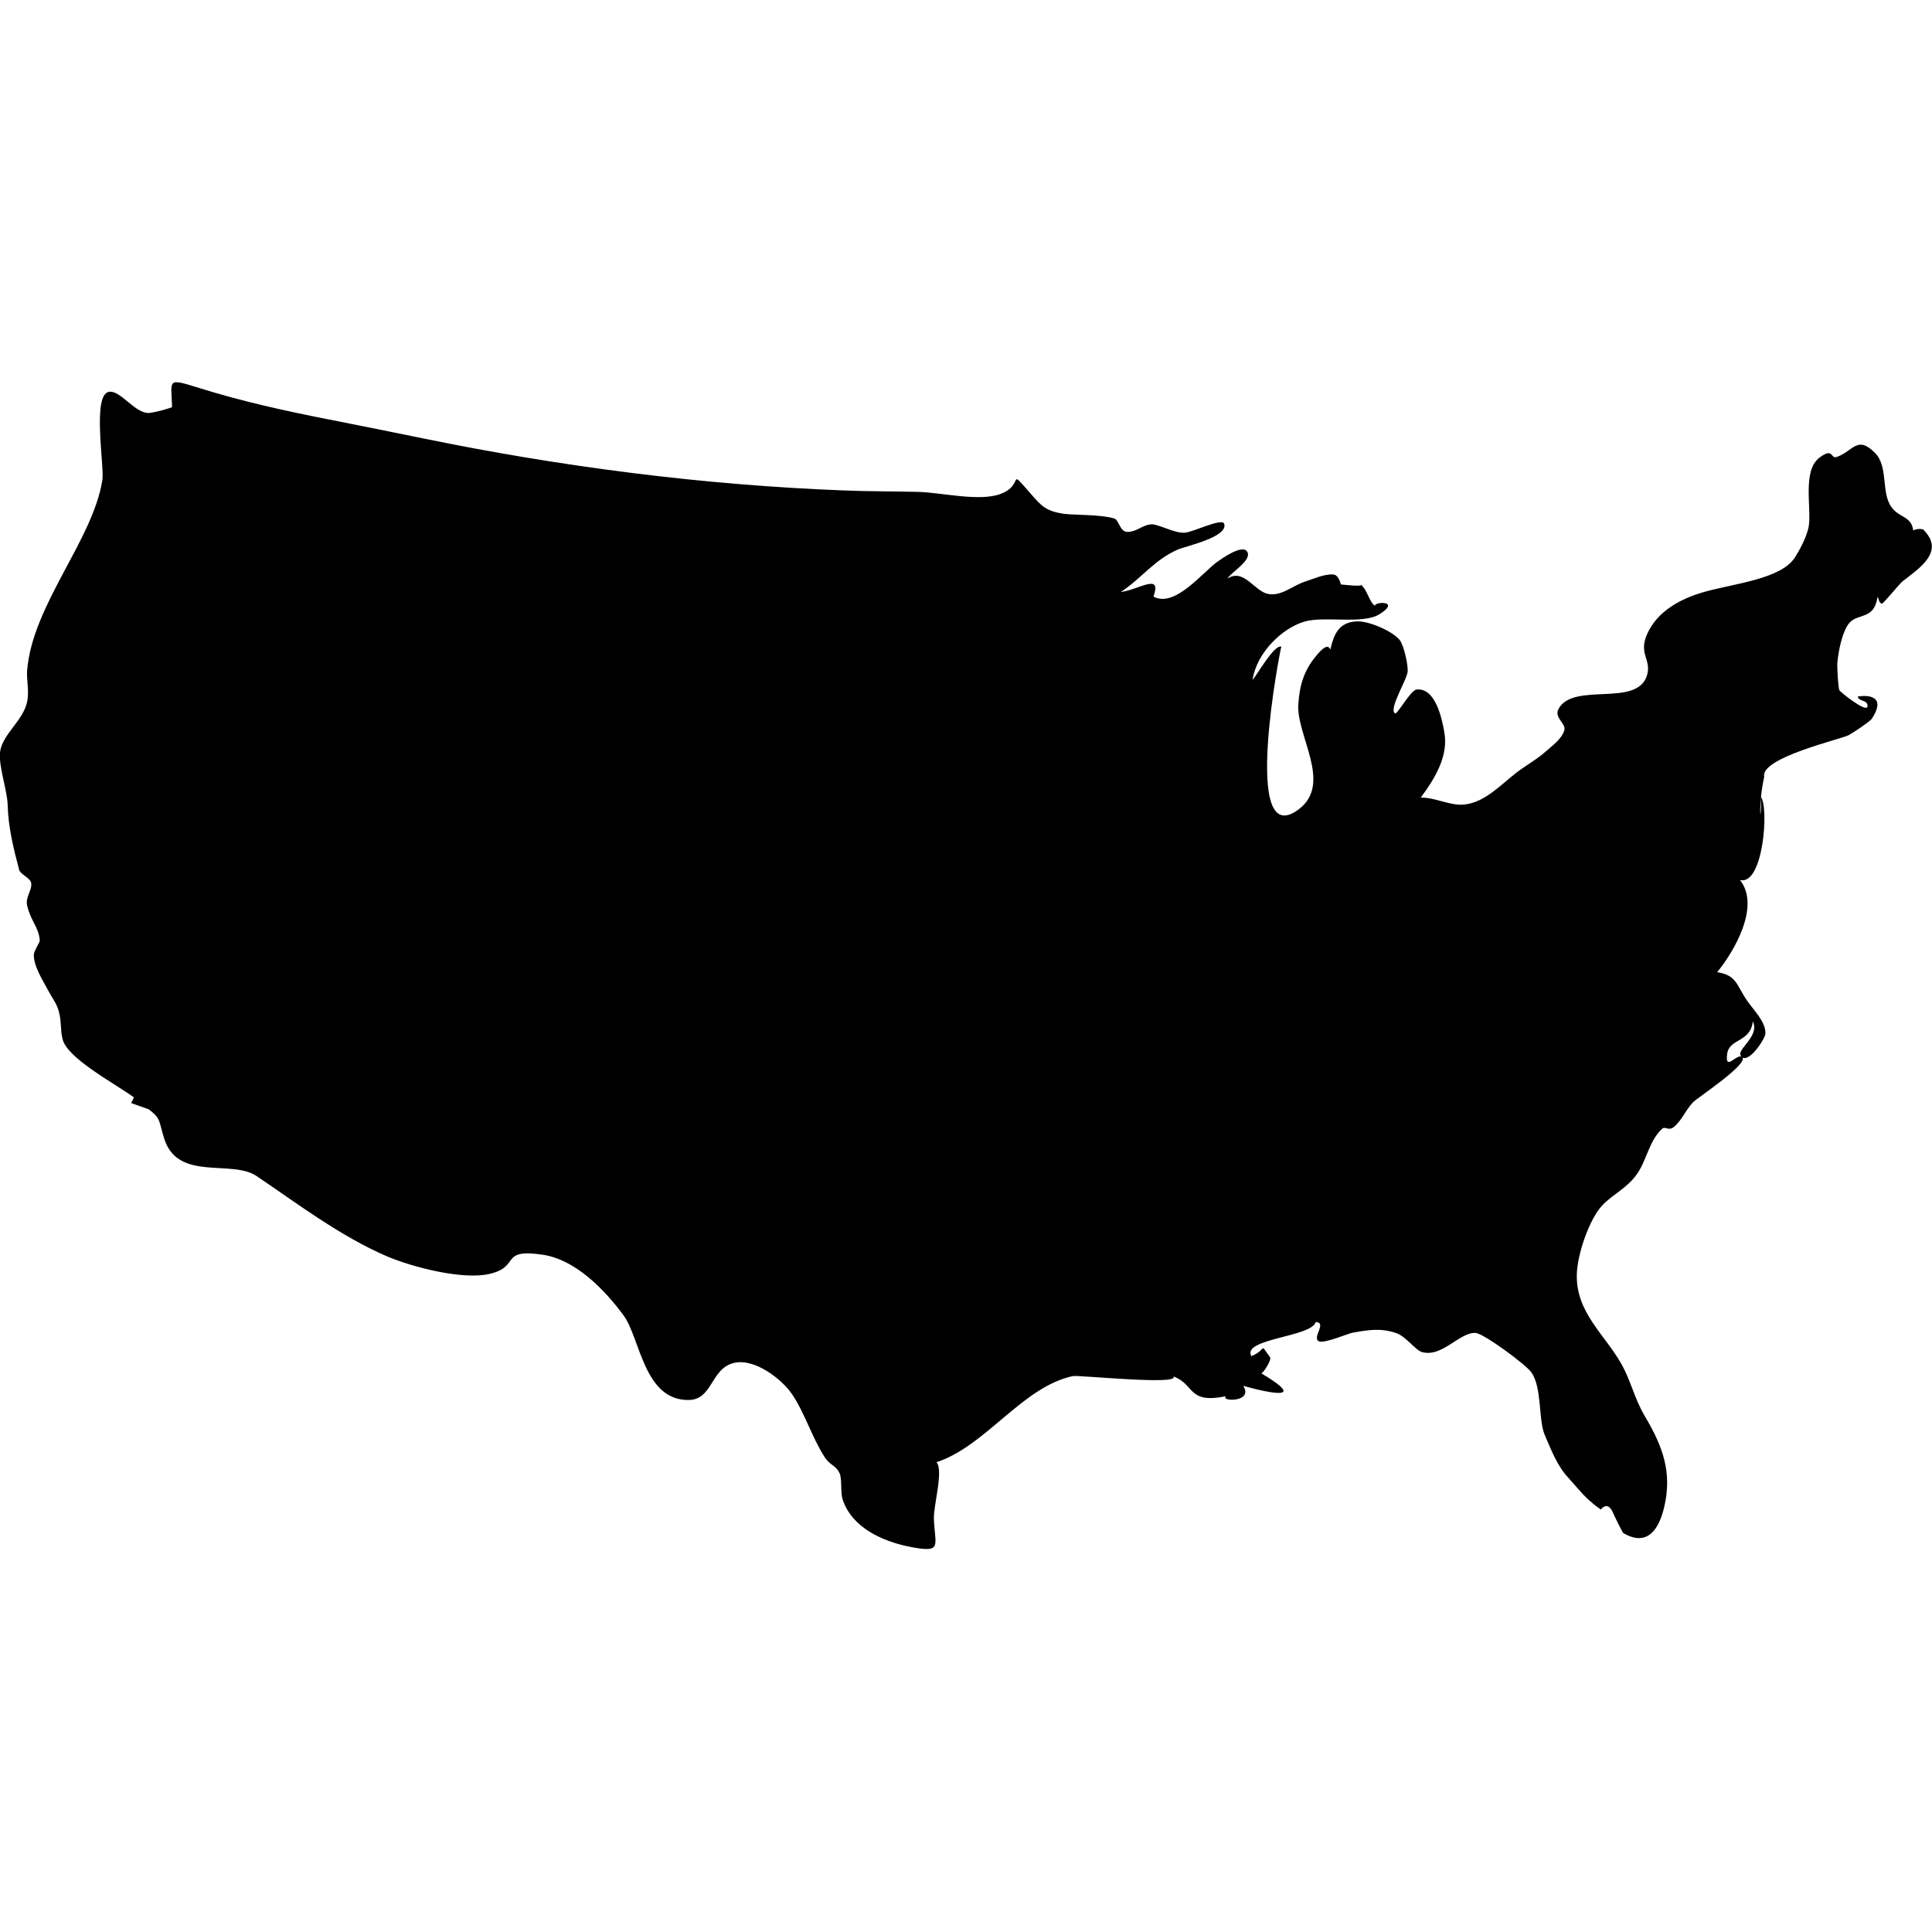
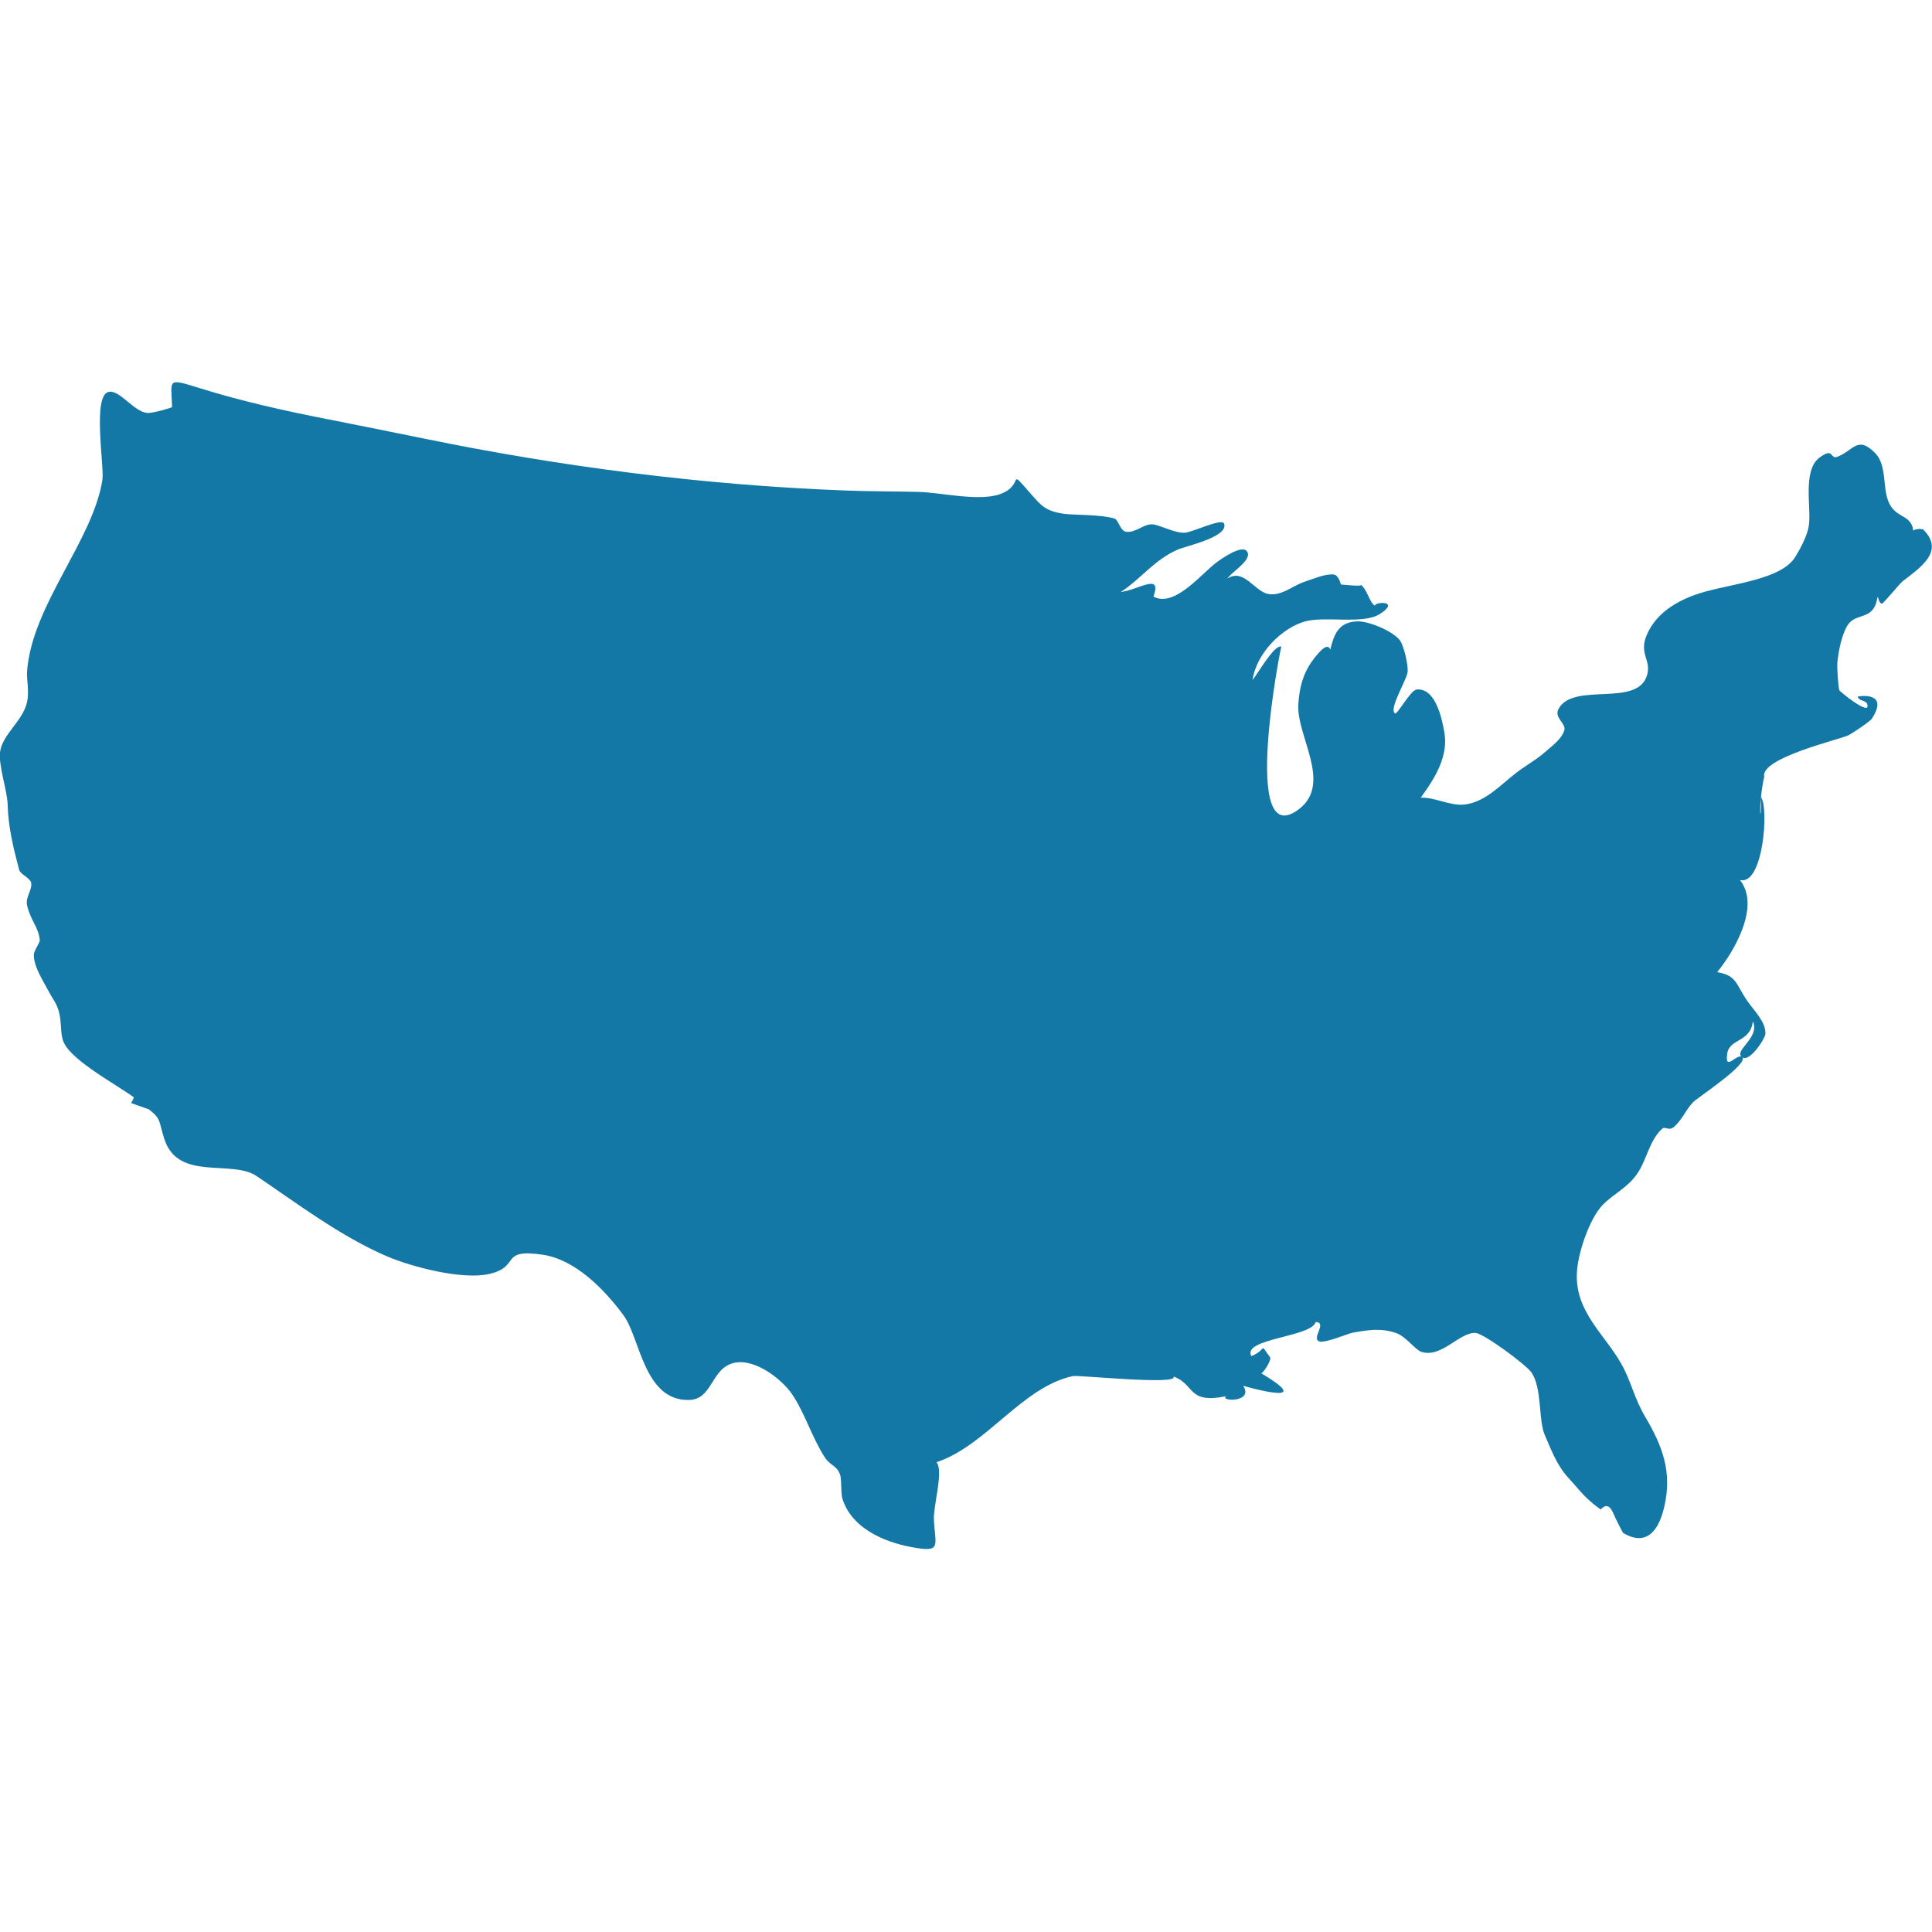
<svg xmlns="http://www.w3.org/2000/svg" version="1.1" width="32" height="32" viewBox="0 0 32 32">
-   <path d="M31.868 8.779c-0.030-0.030-0.15-0.019-0.178 0.010-0.033-0.248-0.229-0.204-0.364-0.393-0.172-0.242-0.046-0.668-0.269-0.893-0.296-0.3-0.361-0.031-0.632 0.065-0.113 0.040-0.051-0.168-0.29 0.013-0.29 0.219-0.124 0.853-0.178 1.143-0.034 0.184-0.168 0.416-0.228 0.51-0.23 0.357-1.002 0.43-1.494 0.568-0.383 0.107-0.784 0.313-0.955 0.704-0.145 0.331 0.079 0.42-0.001 0.681-0.163 0.536-1.215 0.102-1.464 0.553-0.082 0.148 0.13 0.242 0.095 0.357-0.046 0.146-0.199 0.254-0.309 0.351-0.142 0.128-0.335 0.234-0.49 0.354-0.259 0.201-0.523 0.495-0.87 0.525-0.226 0.019-0.474-0.121-0.709-0.116 0.242-0.328 0.46-0.691 0.391-1.081-0.040-0.232-0.148-0.743-0.461-0.709-0.099 0.011-0.319 0.419-0.356 0.395-0.11-0.072 0.196-0.551 0.209-0.692 0.010-0.107-0.061-0.432-0.131-0.522-0.116-0.148-0.514-0.32-0.712-0.31-0.301 0.014-0.379 0.216-0.438 0.468-0.047-0.139-0.211 0.076-0.239 0.109-0.199 0.239-0.271 0.487-0.291 0.798-0.033 0.518 0.565 1.304 0.017 1.73-0.985 0.765-0.308-2.689-0.298-2.686-0.117-0.043-0.402 0.468-0.477 0.551 0.068-0.457 0.499-0.865 0.866-0.968 0.335-0.095 0.963 0.054 1.242-0.124 0.351-0.225-0.084-0.206-0.081-0.137-0.095-0.060-0.121-0.261-0.237-0.352 0.060 0.047-0.361-0.007-0.326 0.001-0.002 0-0.033-0.156-0.121-0.166-0.142-0.016-0.348 0.077-0.482 0.12-0.201 0.066-0.382 0.244-0.606 0.201-0.222-0.043-0.403-0.432-0.67-0.254 0.048-0.095 0.385-0.286 0.335-0.428-0.062-0.175-0.462 0.122-0.496 0.145-0.241 0.166-0.709 0.777-1.065 0.581 0.143-0.401-0.236-0.115-0.541-0.075 0.348-0.23 0.554-0.534 0.945-0.704 0.137-0.059 0.841-0.208 0.767-0.427-0.034-0.102-0.509 0.137-0.65 0.148-0.172 0.013-0.439-0.143-0.553-0.139-0.148 0.006-0.257 0.137-0.412 0.125-0.114-0.010-0.128-0.199-0.207-0.222-0.234-0.068-0.657-0.054-0.824-0.076-0.312-0.043-0.385-0.138-0.547-0.321-0.419-0.474-0.097-0.161-0.513-0.008-0.356 0.131-0.985-0.027-1.368-0.035-0.41-0.010-0.822-0.007-1.234-0.024-2.319-0.089-4.673-0.392-6.961-0.862-0.536-0.11-1.066-0.216-1.603-0.322-0.698-0.137-1.398-0.293-2.077-0.504-0.575-0.179-0.49-0.158-0.477 0.306 0.015 0.008-0.328 0.107-0.408 0.099-0.225-0.020-0.45-0.375-0.633-0.351-0.289 0.037-0.078 1.235-0.113 1.46-0.158 1.003-1.16 2.068-1.247 3.159-0.013 0.168 0.048 0.36-0.012 0.563-0.084 0.284-0.395 0.501-0.435 0.777-0.033 0.222 0.119 0.645 0.125 0.884 0.009 0.369 0.096 0.715 0.19 1.075 0.019 0.073 0.181 0.135 0.198 0.211 0.026 0.118-0.099 0.241-0.066 0.38 0.063 0.263 0.191 0.356 0.21 0.577 0.003 0.036-0.099 0.173-0.099 0.242 0 0.201 0.161 0.439 0.25 0.61 0.042 0.081 0.107 0.168 0.14 0.253 0.080 0.205 0.041 0.365 0.088 0.538 0.085 0.316 0.861 0.727 1.175 0.954 0.014 0.010-0.043 0.096-0.041 0.097 0.022 0.011 0.289 0.102 0.293 0.105 0.21 0.163 0.16 0.191 0.257 0.492 0.228 0.706 1.114 0.333 1.529 0.614 0.658 0.444 1.393 1.001 2.159 1.329 0.419 0.178 1.251 0.395 1.698 0.291 0.522-0.122 0.157-0.421 0.875-0.319 0.54 0.078 1.021 0.566 1.344 1.004 0.278 0.376 0.336 1.418 1.085 1.403 0.395-0.008 0.358-0.522 0.745-0.614 0.344-0.081 0.792 0.269 0.961 0.517 0.216 0.319 0.328 0.715 0.545 1.050 0.087 0.133 0.189 0.129 0.247 0.271 0.036 0.087 0.011 0.312 0.045 0.418 0.148 0.466 0.656 0.704 1.142 0.795 0.515 0.096 0.389-0.018 0.371-0.467-0.008-0.221 0.164-0.804 0.043-0.939 0.825-0.272 1.418-1.247 2.26-1.427 0.090-0.019 1.785 0.157 1.664 0.006 0.367 0.135 0.226 0.458 0.872 0.328-0.109 0.088 0.466 0.107 0.284-0.173 0 0 1.276 0.373 0.3-0.206 0.036-0.008 0.176-0.226 0.145-0.267-0.19-0.254-0.033-0.131-0.309-0.018-0.164-0.292 0.997-0.315 1.065-0.565 0.196 0.007-0.068 0.26 0.053 0.319 0.085 0.043 0.49-0.131 0.557-0.142 0.262-0.046 0.462-0.082 0.721 0.005 0.16 0.053 0.319 0.28 0.42 0.312 0.335 0.108 0.633-0.332 0.899-0.313 0.135 0.010 0.821 0.516 0.918 0.647 0.186 0.253 0.116 0.793 0.227 1.045 0.099 0.226 0.199 0.502 0.387 0.704 0.104 0.111 0.28 0.337 0.413 0.428-0.094-0.066 0.178 0.147 0.13 0.095 0.077-0.082 0.142-0.065 0.197 0.052 0.051 0.116 0.108 0.23 0.169 0.341 0.431 0.256 0.609-0.113 0.683-0.435 0.132-0.568-0.025-0.997-0.318-1.491-0.181-0.306-0.23-0.583-0.393-0.873-0.275-0.488-0.753-0.852-0.738-1.48 0.007-0.342 0.212-0.93 0.427-1.152 0.183-0.189 0.408-0.28 0.573-0.518 0.16-0.231 0.199-0.549 0.412-0.744 0.059-0.053 0.109 0.055 0.217-0.049 0.128-0.123 0.171-0.258 0.297-0.392 0.067-0.072 0.954-0.652 0.808-0.751-0.087-0.059-0.286 0.254-0.243-0.053 0.035-0.253 0.385-0.184 0.424-0.534 0.122 0.242-0.267 0.46-0.201 0.567 0.108 0.175 0.407-0.277 0.41-0.364 0.007-0.198-0.195-0.388-0.304-0.548-0.184-0.268-0.169-0.417-0.495-0.471 0.267-0.325 0.726-1.086 0.377-1.527 0.385 0.101 0.483-1.196 0.348-1.373 0.006 0.581-0.057 0.157 0.054-0.336-0.072-0.316 1.281-0.624 1.4-0.69 0.075-0.041 0.354-0.226 0.384-0.274 0.299-0.462-0.235-0.367-0.234-0.365 0.013 0.088 0.169 0.049 0.161 0.162-0.008 0.119-0.449-0.236-0.465-0.264-0.022-0.039-0.040-0.386-0.035-0.454 0.019-0.214 0.086-0.525 0.193-0.656 0.146-0.178 0.416-0.048 0.473-0.439 0.022 0.027 0.023 0.111 0.075 0.111 0.022 0 0.292-0.331 0.338-0.367 0.266-0.21 0.709-0.487 0.354-0.848-0.012-0.012 0.183 0.187 0 0" />
+   <style type="text/css">
+ 	.st0{fill:#1478a6;}
+ </style>
+   <path class="st0" d="M31.868 8.779c-0.030-0.030-0.15-0.019-0.178 0.010-0.033-0.248-0.229-0.204-0.364-0.393-0.172-0.242-0.046-0.668-0.269-0.893-0.296-0.3-0.361-0.031-0.632 0.065-0.113 0.040-0.051-0.168-0.29 0.013-0.29 0.219-0.124 0.853-0.178 1.143-0.034 0.184-0.168 0.416-0.228 0.51-0.23 0.357-1.002 0.43-1.494 0.568-0.383 0.107-0.784 0.313-0.955 0.704-0.145 0.331 0.079 0.42-0.001 0.681-0.163 0.536-1.215 0.102-1.464 0.553-0.082 0.148 0.13 0.242 0.095 0.357-0.046 0.146-0.199 0.254-0.309 0.351-0.142 0.128-0.335 0.234-0.49 0.354-0.259 0.201-0.523 0.495-0.87 0.525-0.226 0.019-0.474-0.121-0.709-0.116 0.242-0.328 0.46-0.691 0.391-1.081-0.040-0.232-0.148-0.743-0.461-0.709-0.099 0.011-0.319 0.419-0.356 0.395-0.11-0.072 0.196-0.551 0.209-0.692 0.010-0.107-0.061-0.432-0.131-0.522-0.116-0.148-0.514-0.32-0.712-0.31-0.301 0.014-0.379 0.216-0.438 0.468-0.047-0.139-0.211 0.076-0.239 0.109-0.199 0.239-0.271 0.487-0.291 0.798-0.033 0.518 0.565 1.304 0.017 1.73-0.985 0.765-0.308-2.689-0.298-2.686-0.117-0.043-0.402 0.468-0.477 0.551 0.068-0.457 0.499-0.865 0.866-0.968 0.335-0.095 0.963 0.054 1.242-0.124 0.351-0.225-0.084-0.206-0.081-0.137-0.095-0.060-0.121-0.261-0.237-0.352 0.060 0.047-0.361-0.007-0.326 0.001-0.002 0-0.033-0.156-0.121-0.166-0.142-0.016-0.348 0.077-0.482 0.12-0.201 0.066-0.382 0.244-0.606 0.201-0.222-0.043-0.403-0.432-0.67-0.254 0.048-0.095 0.385-0.286 0.335-0.428-0.062-0.175-0.462 0.122-0.496 0.145-0.241 0.166-0.709 0.777-1.065 0.581 0.143-0.401-0.236-0.115-0.541-0.075 0.348-0.23 0.554-0.534 0.945-0.704 0.137-0.059 0.841-0.208 0.767-0.427-0.034-0.102-0.509 0.137-0.65 0.148-0.172 0.013-0.439-0.143-0.553-0.139-0.148 0.006-0.257 0.137-0.412 0.125-0.114-0.010-0.128-0.199-0.207-0.222-0.234-0.068-0.657-0.054-0.824-0.076-0.312-0.043-0.385-0.138-0.547-0.321-0.419-0.474-0.097-0.161-0.513-0.008-0.356 0.131-0.985-0.027-1.368-0.035-0.41-0.010-0.822-0.007-1.234-0.024-2.319-0.089-4.673-0.392-6.961-0.862-0.536-0.11-1.066-0.216-1.603-0.322-0.698-0.137-1.398-0.293-2.077-0.504-0.575-0.179-0.49-0.158-0.477 0.306 0.015 0.008-0.328 0.107-0.408 0.099-0.225-0.020-0.45-0.375-0.633-0.351-0.289 0.037-0.078 1.235-0.113 1.46-0.158 1.003-1.16 2.068-1.247 3.159-0.013 0.168 0.048 0.36-0.012 0.563-0.084 0.284-0.395 0.501-0.435 0.777-0.033 0.222 0.119 0.645 0.125 0.884 0.009 0.369 0.096 0.715 0.19 1.075 0.019 0.073 0.181 0.135 0.198 0.211 0.026 0.118-0.099 0.241-0.066 0.38 0.063 0.263 0.191 0.356 0.21 0.577 0.003 0.036-0.099 0.173-0.099 0.242 0 0.201 0.161 0.439 0.25 0.61 0.042 0.081 0.107 0.168 0.14 0.253 0.080 0.205 0.041 0.365 0.088 0.538 0.085 0.316 0.861 0.727 1.175 0.954 0.014 0.010-0.043 0.096-0.041 0.097 0.022 0.011 0.289 0.102 0.293 0.105 0.21 0.163 0.16 0.191 0.257 0.492 0.228 0.706 1.114 0.333 1.529 0.614 0.658 0.444 1.393 1.001 2.159 1.329 0.419 0.178 1.251 0.395 1.698 0.291 0.522-0.122 0.157-0.421 0.875-0.319 0.54 0.078 1.021 0.566 1.344 1.004 0.278 0.376 0.336 1.418 1.085 1.403 0.395-0.008 0.358-0.522 0.745-0.614 0.344-0.081 0.792 0.269 0.961 0.517 0.216 0.319 0.328 0.715 0.545 1.050 0.087 0.133 0.189 0.129 0.247 0.271 0.036 0.087 0.011 0.312 0.045 0.418 0.148 0.466 0.656 0.704 1.142 0.795 0.515 0.096 0.389-0.018 0.371-0.467-0.008-0.221 0.164-0.804 0.043-0.939 0.825-0.272 1.418-1.247 2.26-1.427 0.090-0.019 1.785 0.157 1.664 0.006 0.367 0.135 0.226 0.458 0.872 0.328-0.109 0.088 0.466 0.107 0.284-0.173 0 0 1.276 0.373 0.3-0.206 0.036-0.008 0.176-0.226 0.145-0.267-0.19-0.254-0.033-0.131-0.309-0.018-0.164-0.292 0.997-0.315 1.065-0.565 0.196 0.007-0.068 0.26 0.053 0.319 0.085 0.043 0.49-0.131 0.557-0.142 0.262-0.046 0.462-0.082 0.721 0.005 0.16 0.053 0.319 0.28 0.42 0.312 0.335 0.108 0.633-0.332 0.899-0.313 0.135 0.010 0.821 0.516 0.918 0.647 0.186 0.253 0.116 0.793 0.227 1.045 0.099 0.226 0.199 0.502 0.387 0.704 0.104 0.111 0.28 0.337 0.413 0.428-0.094-0.066 0.178 0.147 0.13 0.095 0.077-0.082 0.142-0.065 0.197 0.052 0.051 0.116 0.108 0.23 0.169 0.341 0.431 0.256 0.609-0.113 0.683-0.435 0.132-0.568-0.025-0.997-0.318-1.491-0.181-0.306-0.23-0.583-0.393-0.873-0.275-0.488-0.753-0.852-0.738-1.48 0.007-0.342 0.212-0.93 0.427-1.152 0.183-0.189 0.408-0.28 0.573-0.518 0.16-0.231 0.199-0.549 0.412-0.744 0.059-0.053 0.109 0.055 0.217-0.049 0.128-0.123 0.171-0.258 0.297-0.392 0.067-0.072 0.954-0.652 0.808-0.751-0.087-0.059-0.286 0.254-0.243-0.053 0.035-0.253 0.385-0.184 0.424-0.534 0.122 0.242-0.267 0.46-0.201 0.567 0.108 0.175 0.407-0.277 0.41-0.364 0.007-0.198-0.195-0.388-0.304-0.548-0.184-0.268-0.169-0.417-0.495-0.471 0.267-0.325 0.726-1.086 0.377-1.527 0.385 0.101 0.483-1.196 0.348-1.373 0.006 0.581-0.057 0.157 0.054-0.336-0.072-0.316 1.281-0.624 1.4-0.69 0.075-0.041 0.354-0.226 0.384-0.274 0.299-0.462-0.235-0.367-0.234-0.365 0.013 0.088 0.169 0.049 0.161 0.162-0.008 0.119-0.449-0.236-0.465-0.264-0.022-0.039-0.040-0.386-0.035-0.454 0.019-0.214 0.086-0.525 0.193-0.656 0.146-0.178 0.416-0.048 0.473-0.439 0.022 0.027 0.023 0.111 0.075 0.111 0.022 0 0.292-0.331 0.338-0.367 0.266-0.21 0.709-0.487 0.354-0.848-0.012-0.012 0.183 0.187 0 0" />
</svg>
